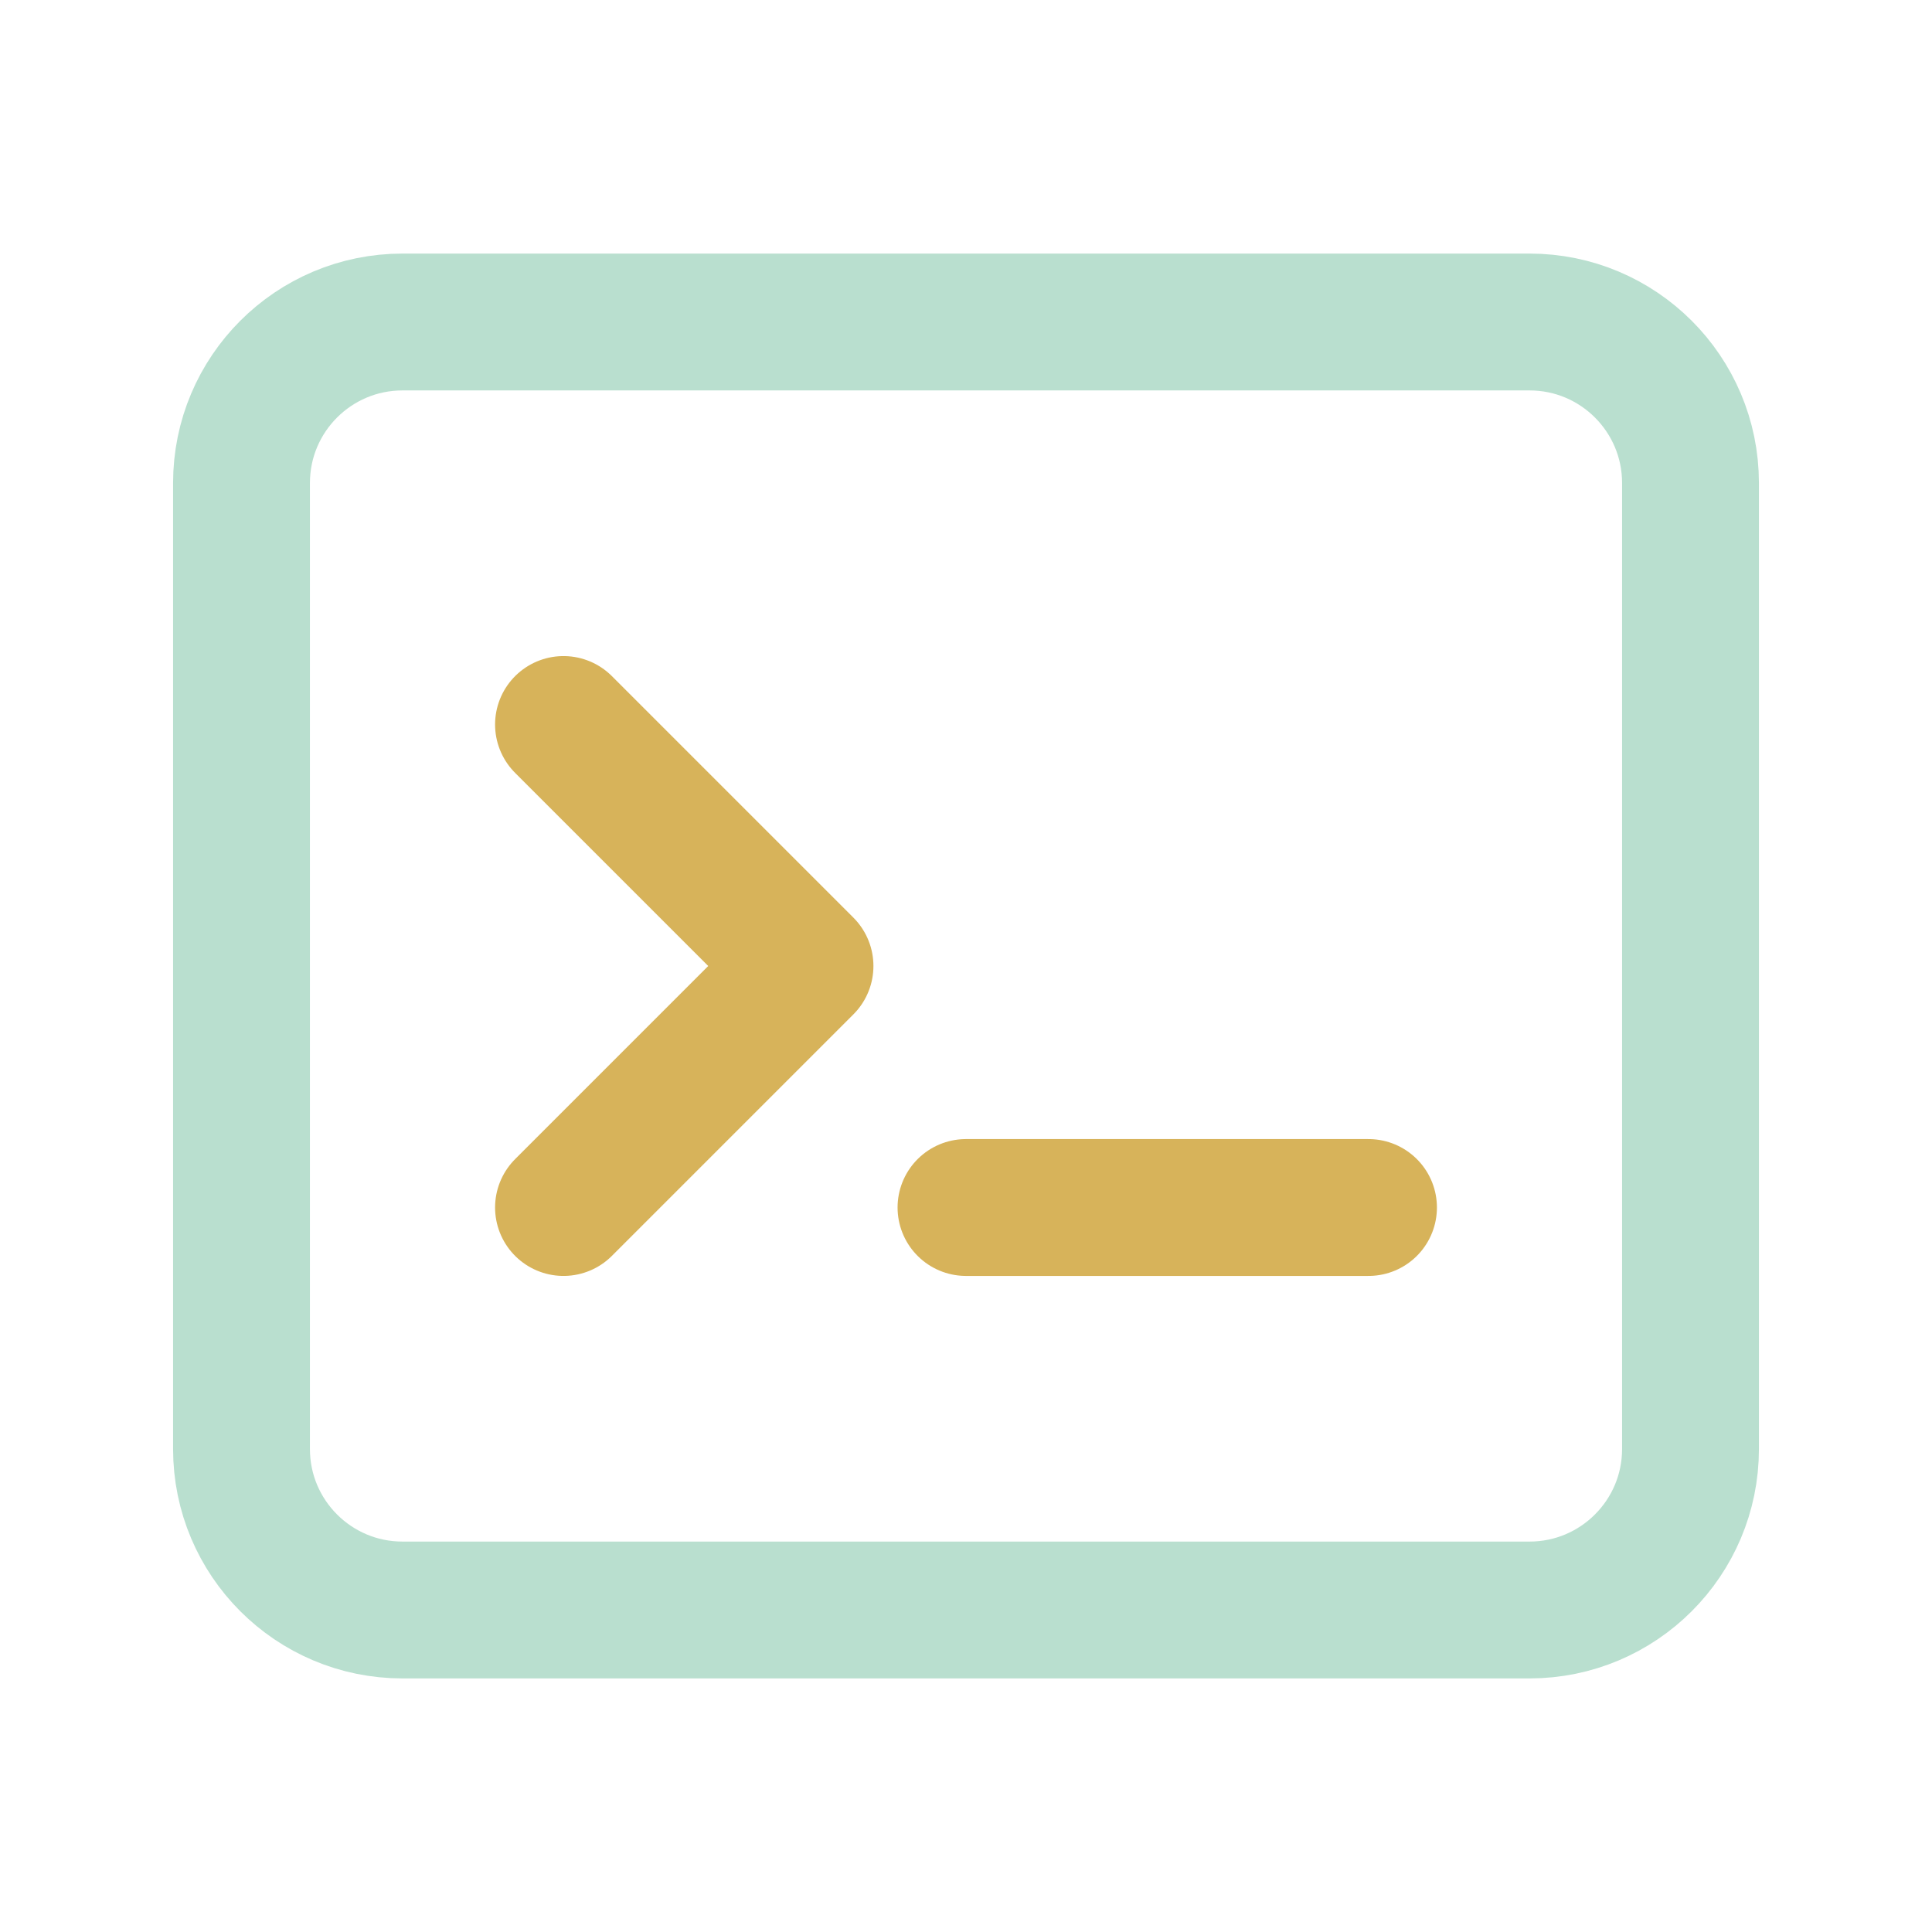
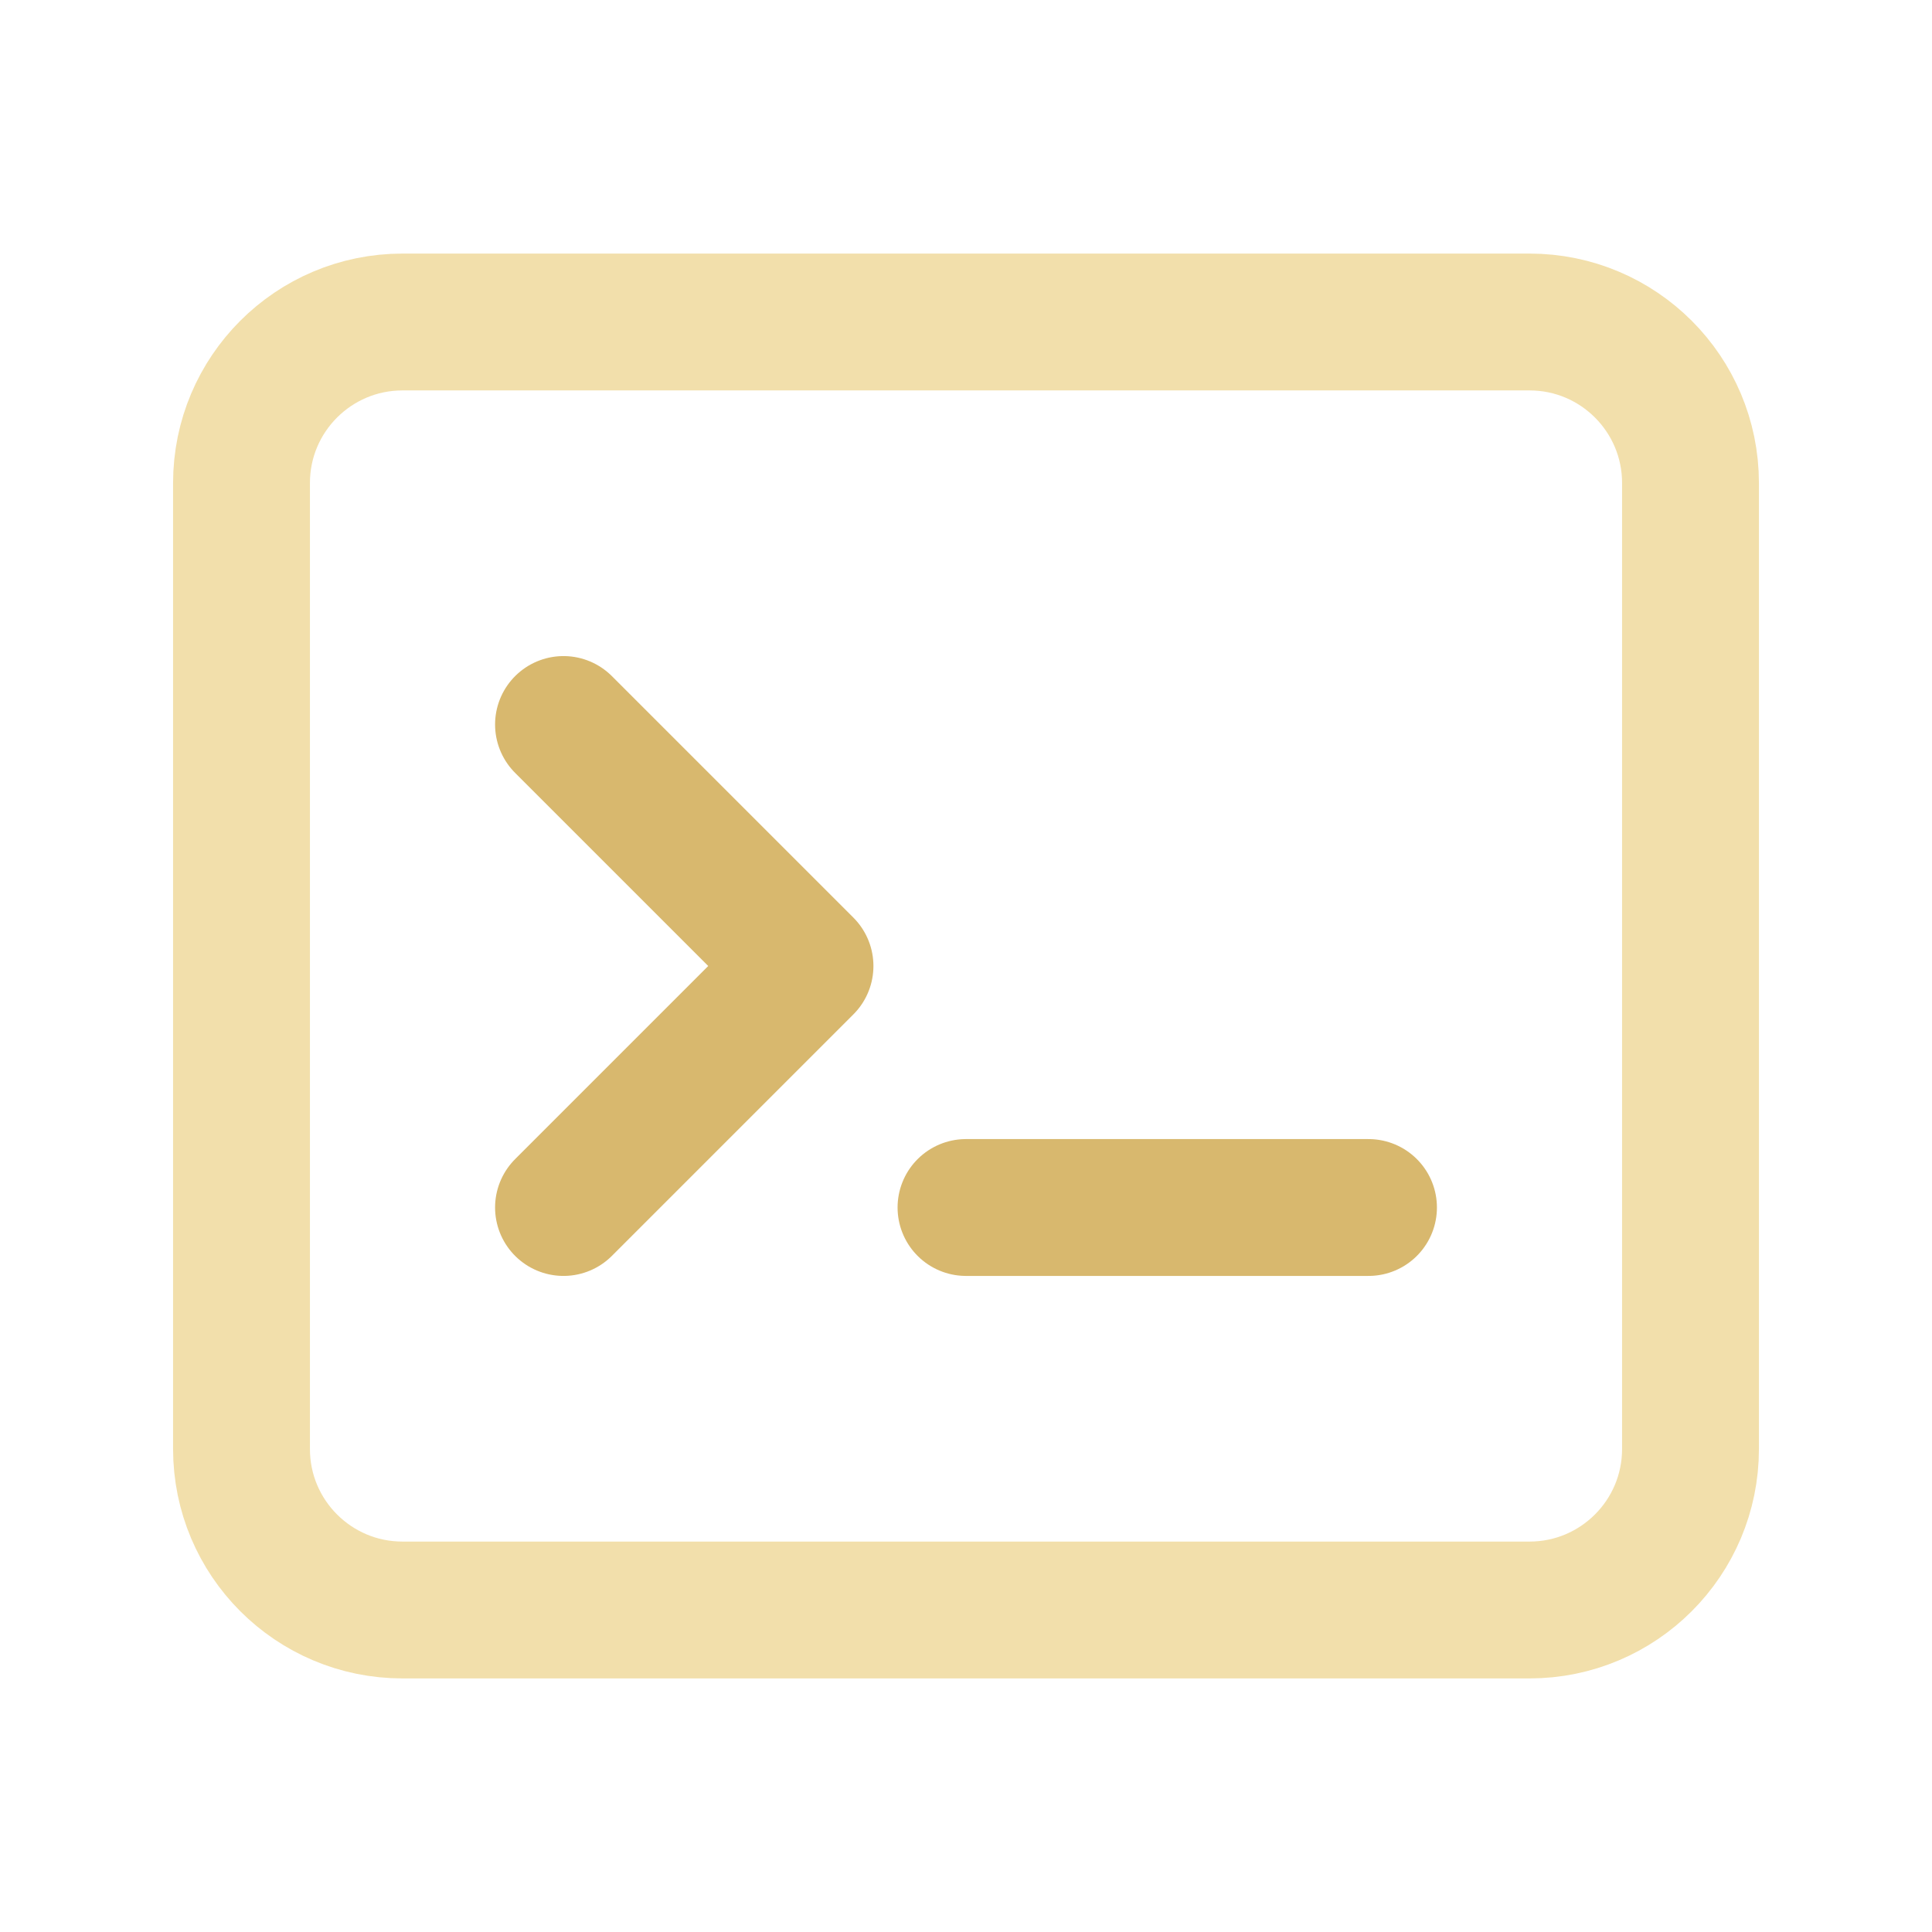
<svg xmlns="http://www.w3.org/2000/svg" viewBox="0 0 24 24" fill="none" stroke-linecap="round" stroke-linejoin="round">
-   <rect x="3" y="4" width="18" height="16" rx="2" stroke="#b9dfcf" stroke-width="1.7" />
-   <path d="m7 9 3 3-3 3M12 15h5" stroke="#d7b35a" stroke-width="1.7" />
+   <rect x="3" y="4" width="18" height="16" rx="2" stroke="#f2dfab" stroke-width="1.7" />
+   <path d="m7 9 3 3-3 3M12 15h5" stroke="#d8b86e" stroke-width="1.7" />
</svg>
